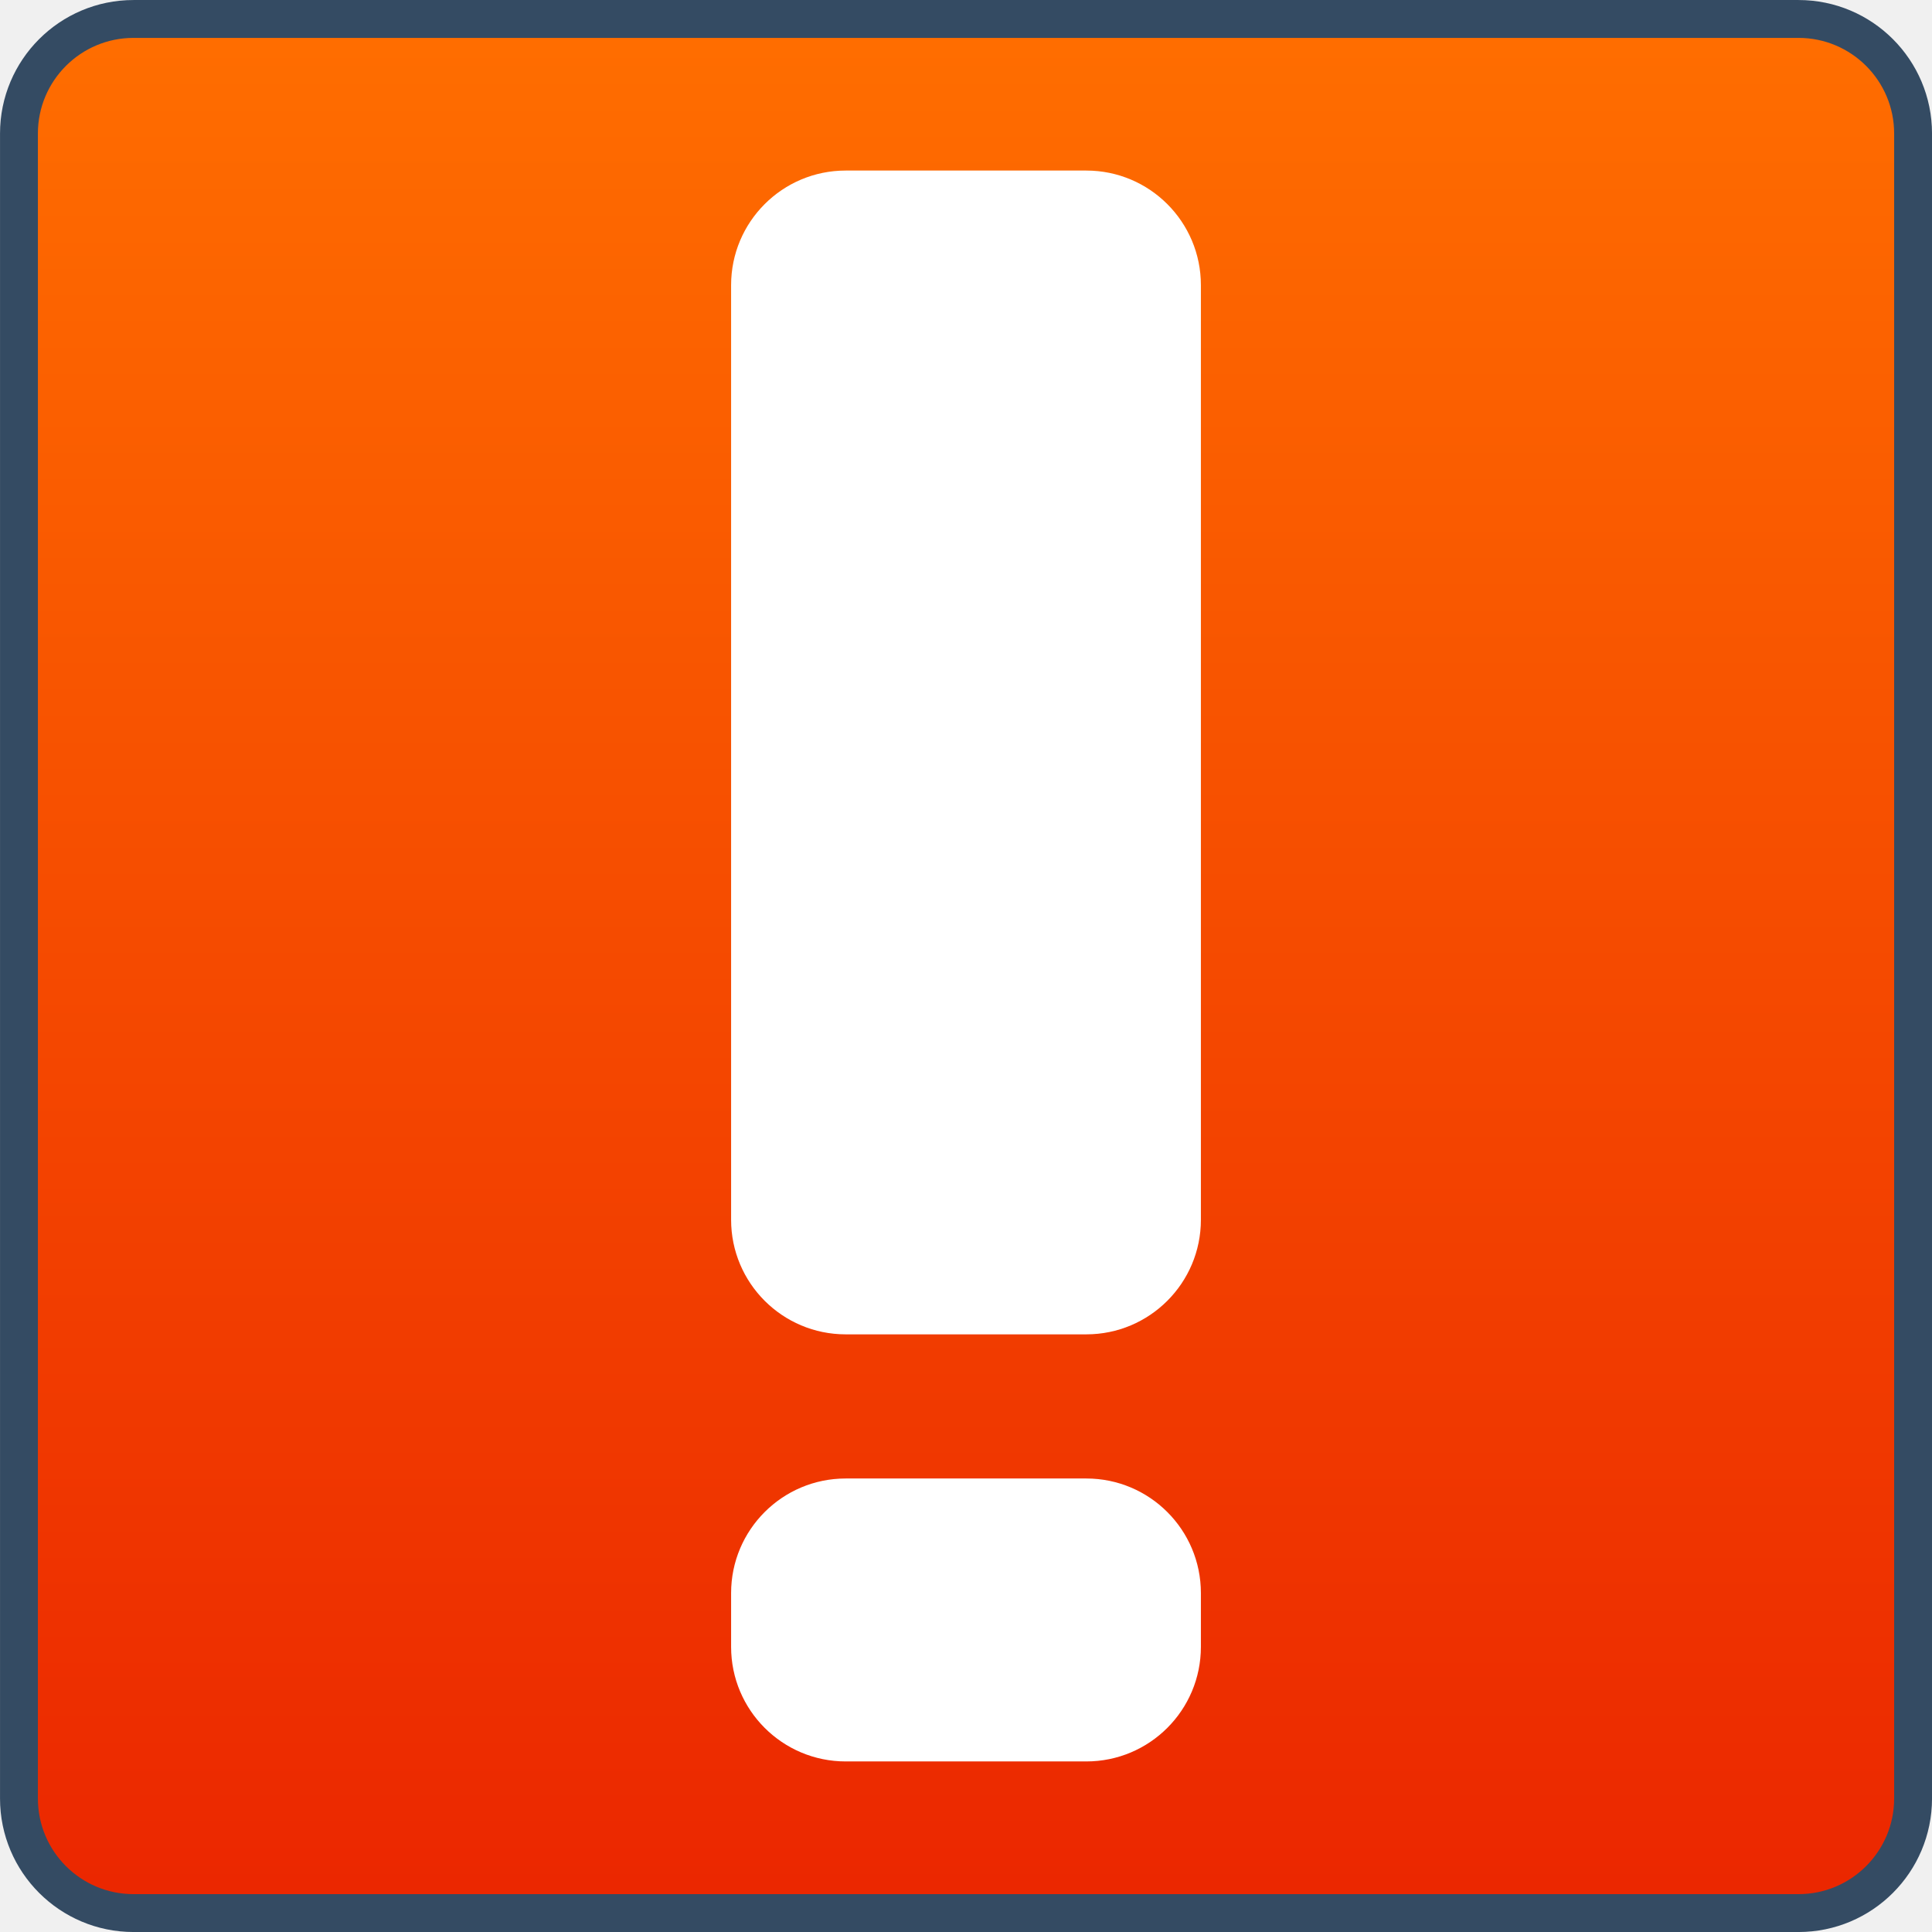
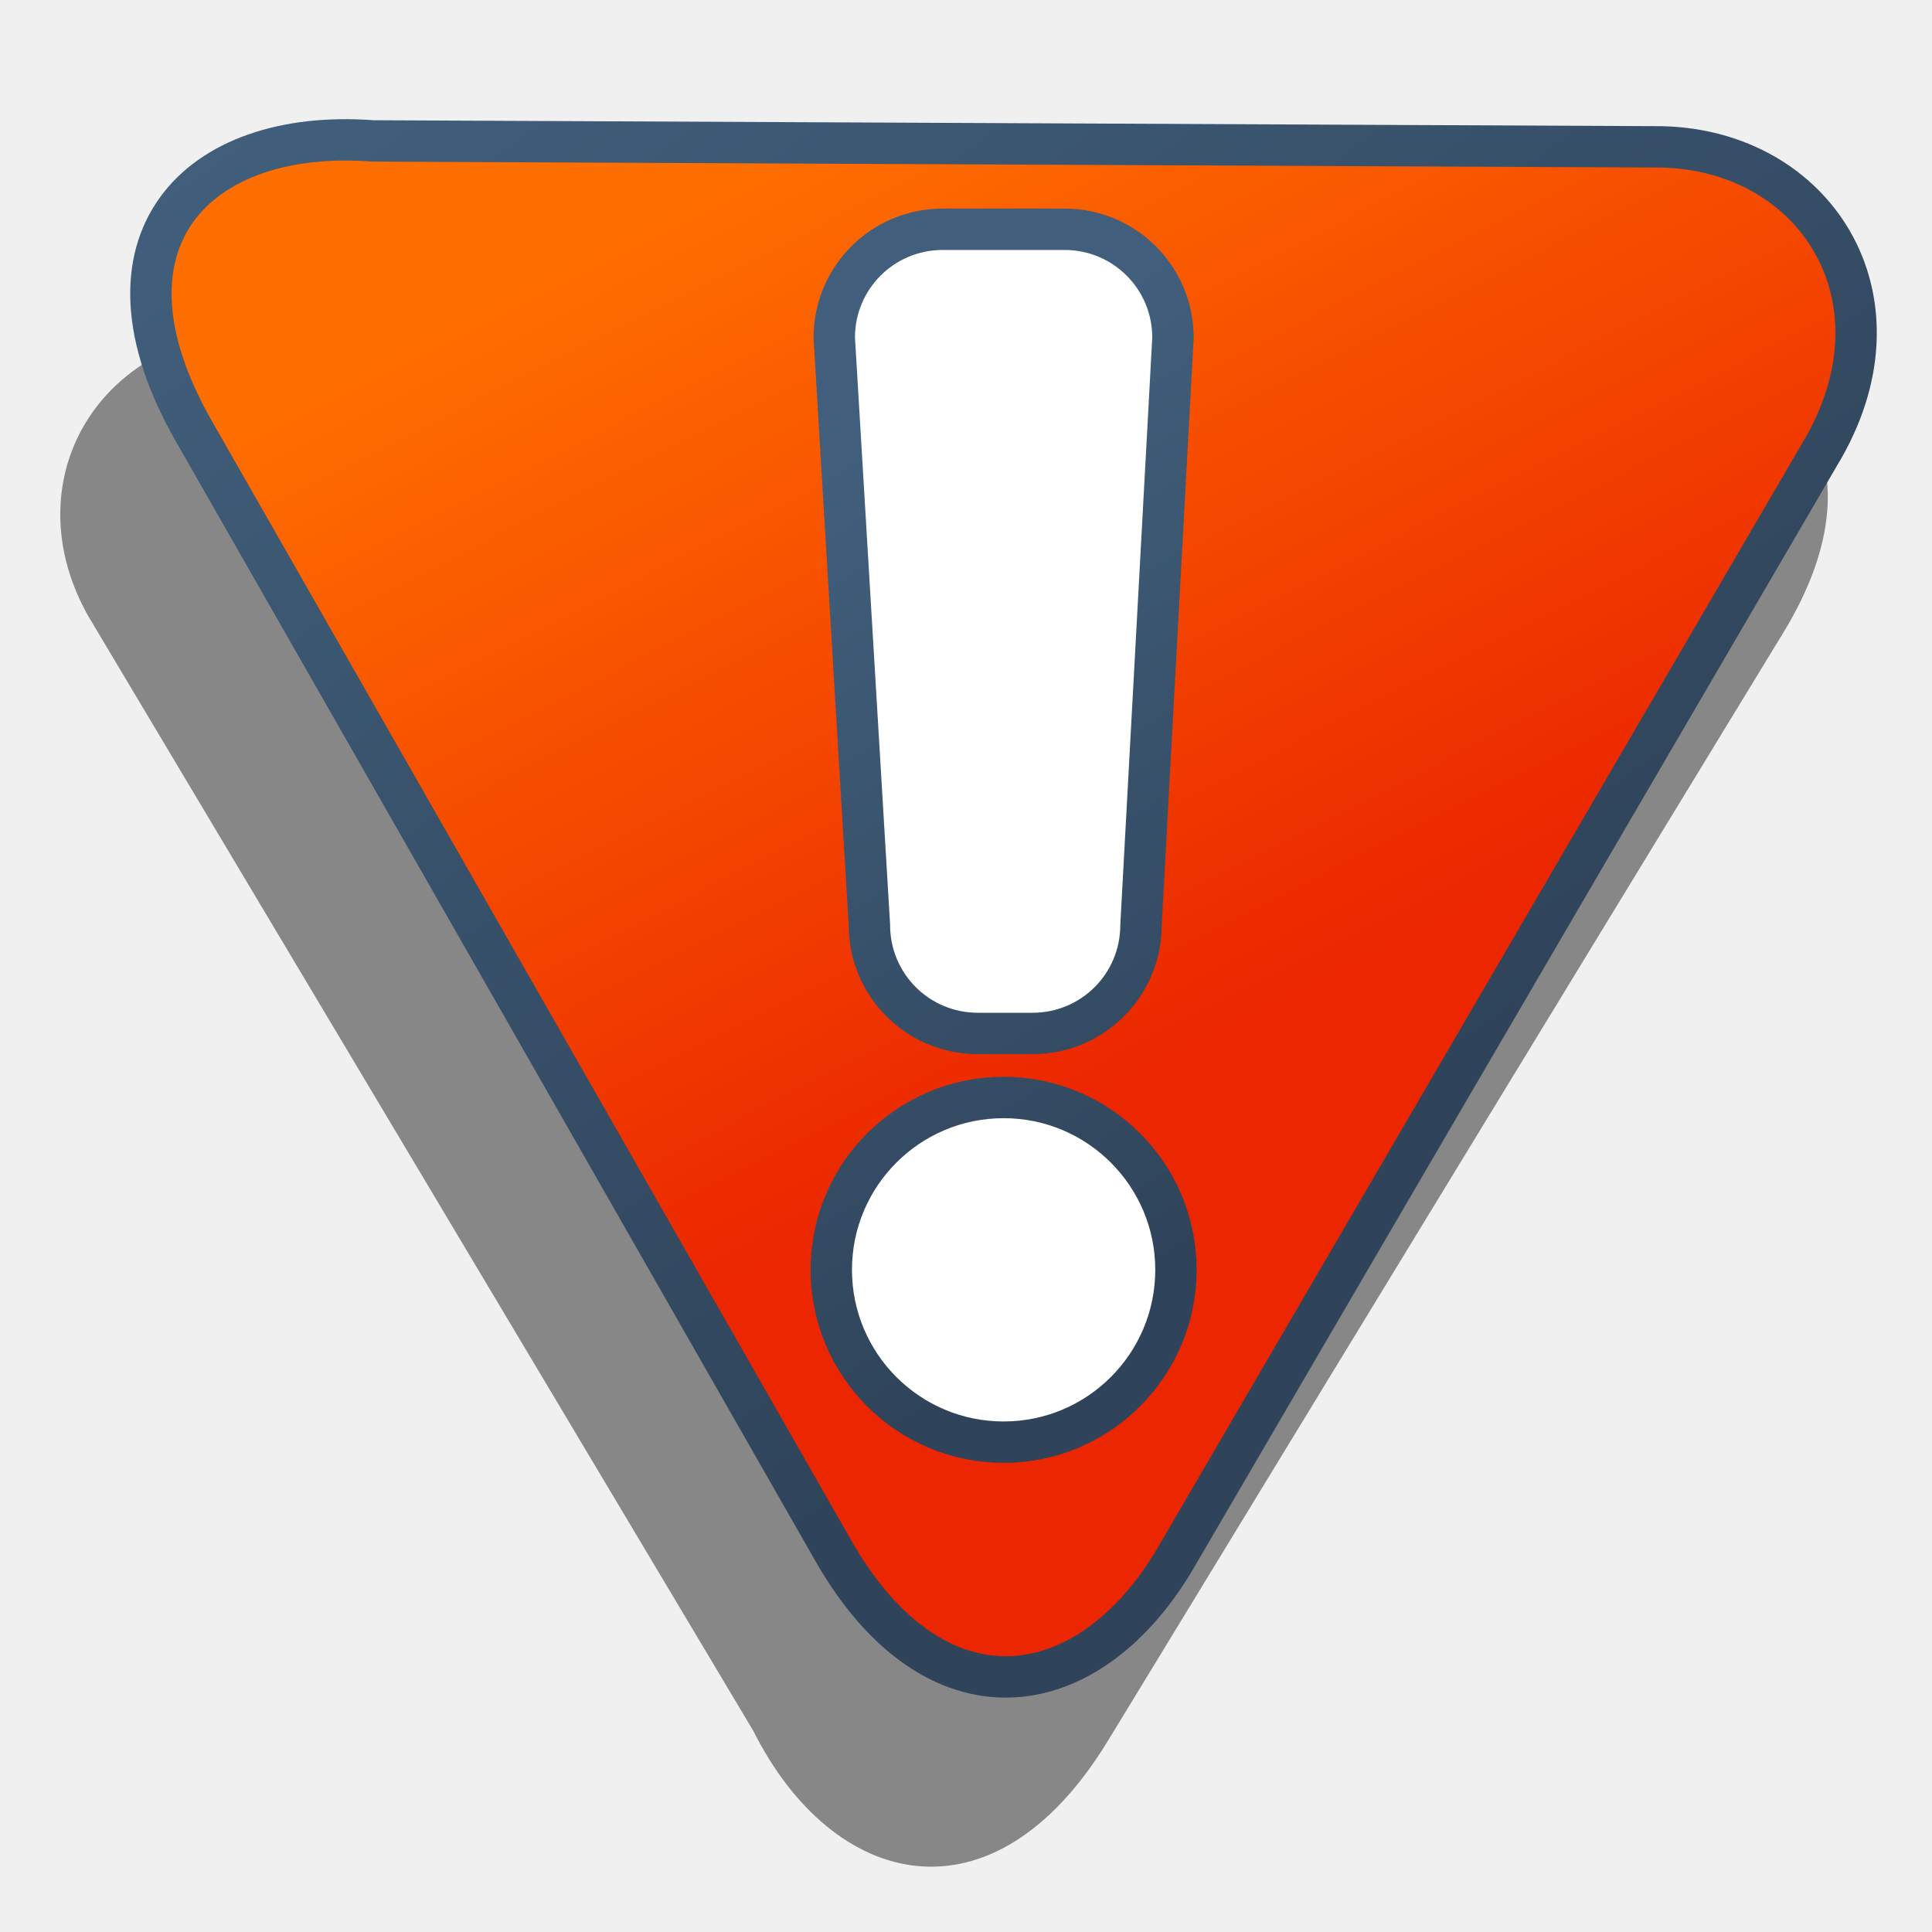
- <svg xmlns="http://www.w3.org/2000/svg" xmlns:xlink="http://www.w3.org/1999/xlink" width="48px" height="48px" id="svg17121">
-   <defs id="defs17123">
-     <linearGradient xlink:href="#linearGradient2818" id="linearGradient15995" gradientUnits="userSpaceOnUse" gradientTransform="matrix(0.9803922,0,0,0.9803922,0.4706161,0.4706184)" x1="22.5" y1="-0" x2="22.5" y2="48.001" />
-     <linearGradient xlink:href="#linearGradient2818" id="linearGradient16232" gradientUnits="userSpaceOnUse" gradientTransform="matrix(0.9803922,0,0,0.9803922,0.4705664,0.4706089)" x1="22.5" y1="-0" x2="22.5" y2="48.001" />
-     <clipPath clipPathUnits="userSpaceOnUse" id="clipPath4871">
-       <rect ry="2.854" rx="2.854" y="719.517" x="318.22" height="47.172" width="47.172" id="rect4873" style="fill:url(#linearGradient4875);fill-opacity:1;stroke:none" />
-     </clipPath>
-     <linearGradient id="linearGradient2818">
-       <stop style="stop-color:#ff6e00;stop-opacity:1;" offset="0" id="stop2820" />
-       <stop style="stop-color:#eb2600;stop-opacity:1;" offset="1" id="stop2822" />
+ <svg xmlns="http://www.w3.org/2000/svg" xmlns:xlink="http://www.w3.org/1999/xlink" width="48" height="48" viewBox="0 0 48 48" id="svg10223" version="1.1">
+   <defs id="defs10225">
+     <linearGradient id="linearGradient9863">
+       <stop id="stop9865" offset="0" style="stop-color:#2f445a;stop-opacity:1;" />
+       <stop id="stop9867" offset="1" style="stop-color:#415f7c;stop-opacity:1" />
    </linearGradient>
+     <linearGradient id="linearGradient26351">
+       <stop id="stop26353" offset="0" style="stop-color:#aac736;stop-opacity:1;" />
+       <stop id="stop26355" offset="1" style="stop-color:#5d8b2c;stop-opacity:1;" />
+     </linearGradient>
+     <linearGradient id="linearGradient3737-0">
+       <stop offset="0" style="stop-color:#ffffff;stop-opacity:1" id="stop3739-6" />
+       <stop offset="1" style="stop-color:#ffffff;stop-opacity:0" id="stop3741-0" />
+     </linearGradient>
+     <linearGradient id="linearGradient5439">
+       <stop id="stop5441" offset="0" style="stop-color:#ffffff;stop-opacity:1;" />
+       <stop id="stop5443" offset="1" style="stop-color:#000000;stop-opacity:1;" />
+     </linearGradient>
+     <linearGradient id="linearGradient12578">
+       <stop style="stop-color:#e9b551;stop-opacity:1;" offset="0" id="stop12580" />
+       <stop style="stop-color:#b48739;stop-opacity:1;" offset="1" id="stop12582" />
+     </linearGradient>
+     <linearGradient id="linearGradient12336">
+       <stop style="stop-color:#ff6e00;stop-opacity:1;" offset="0" id="stop12338" />
+       <stop style="stop-color:#eb2600;stop-opacity:1;" offset="1" id="stop12340" />
+     </linearGradient>
+     <linearGradient id="linearGradient5316-0">
+       <stop id="stop5320-2" offset="0" style="stop-color:#aac736;stop-opacity:1;" />
+       <stop id="stop5322-4" offset="1" style="stop-color:#5d8b2f;stop-opacity:0.941;" />
+     </linearGradient>
+     <linearGradient id="linearGradient5316-2">
+       <stop id="stop5320-9" offset="0" style="stop-color:#b995da;stop-opacity:1;" />
+       <stop id="stop5322-1" offset="1" style="stop-color:#766287;stop-opacity:1;" />
+     </linearGradient>
+     <linearGradient id="linearGradient5316">
+       <stop id="stop5320" offset="0" style="stop-color:#87c7ff;stop-opacity:1;" />
+       <stop id="stop5322" offset="1" style="stop-color:#74aadb;stop-opacity:1;" />
+     </linearGradient>
+     <linearGradient gradientTransform="translate(-295,860)" xlink:href="#linearGradient9863" id="linearGradient6140" x1="325.888" y1="174.626" x2="314.355" y2="156.376" gradientUnits="userSpaceOnUse" />
+     <linearGradient xlink:href="#linearGradient12336" id="linearGradient5760" gradientUnits="userSpaceOnUse" gradientTransform="matrix(0.565274,0.9790832,-0.9790832,0.565274,52.3392,-421.1825)" x1="1080.357" y1="654.944" x2="1102.151" y2="656.089" />
+     <linearGradient gradientTransform="translate(-295,860)" xlink:href="#linearGradient9863" id="linearGradient6148" x1="323.243" y1="176.806" x2="301.25" y2="146.556" gradientUnits="userSpaceOnUse" />
  </defs>
-   <g id="layer1">
-     <rect style="fill:url(#linearGradient15995);fill-opacity:1;stroke:none" id="rect6571-8" width="47.059" height="47.059" x="0.471" y="0.471" rx="2.847" ry="2.847" />
-     <g id="g6591-9" transform="matrix(1.061071,0,0,1.061071,8.879755,-179.8584)" style="stroke:none">
-       <rect ry="2.683" rx="2.683" y="173.5" x="8.75" height="27.25" width="11" id="rect6587-36" style="fill:#ffffff;stroke:none" />
-       <rect transform="scale(1,-1)" style="fill:#ffffff;stroke:none" id="rect6589-8" width="11" height="6.625" x="8.75" y="-210.75" rx="2.683" ry="2.683" />
-     </g>
-     <rect ry="2.847" rx="2.847" y="0.471" x="0.471" height="47.059" width="47.059" id="rect4228-0" style="fill:none;stroke:#344b63;stroke-width:0.941;stroke-miterlimit:4;stroke-dasharray:none;stroke-opacity:1" />
+   <g id="layer1" transform="translate(0,-1004.362)">
+     <path style="display:inline;fill:#000000;fill-opacity:0.439;stroke:none;stroke-width:2.244;stroke-linecap:round;stroke-linejoin:round;stroke-miterlimit:4;stroke-dashoffset:0;stroke-opacity:1" d="m 40.12,1012.652 c 4.433,0.068 6.834,3.079 4.191,7.42 l -16.783,27.536 c -2.855,4.695 -6.836,3.69 -8.808,-0.235 L 2.205,1019.69 c -1.897,-3.321 0.147,-7.145 4.617,-7.185 z" id="path5750" />
+     <path id="path5752" d="m 29.176,1043.127 c -2.191,3.658 -5.965,4.146 -8.471,-0.236 L 4.82,1015.081 c -2.711,-4.736 0.077,-7.548 4.44,-7.218 l 32.026,0.148 c 3.801,0.088 6.145,3.711 4.031,7.454 l -16.141,27.661 z" style="display:inline;fill:url(#linearGradient5760);fill-opacity:1;stroke:url(#linearGradient6148);stroke-width:1.028;stroke-linecap:round;stroke-linejoin:round;stroke-miterlimit:4;stroke-dasharray:none;stroke-dashoffset:0;stroke-opacity:1" />
+     <path style="display:inline;fill:#ffffff;fill-opacity:1;stroke:url(#linearGradient6140);stroke-width:1.028;stroke-linecap:round;stroke-linejoin:round;stroke-miterlimit:4;stroke-dasharray:none;stroke-dashoffset:0;stroke-opacity:1" d="m 23.423,1010.058 c -1.493,0 -2.696,1.201 -2.696,2.695 l 0.873,14.589 c 0,1.494 1.203,2.696 2.696,2.696 l 1.357,0 c 1.493,0 2.695,-1.203 2.695,-2.696 l 0.794,-14.589 c 0,-1.494 -1.203,-2.695 -2.696,-2.695 l -3.022,0 z m 1.512,21.571 a 4.282,4.282 0 0 0 -4.282,4.282 4.282,4.282 0 0 0 4.282,4.281 4.282,4.282 0 0 0 4.281,-4.281 4.282,4.282 0 0 0 -4.281,-4.282 z" id="circle5754" />
  </g>
</svg>
